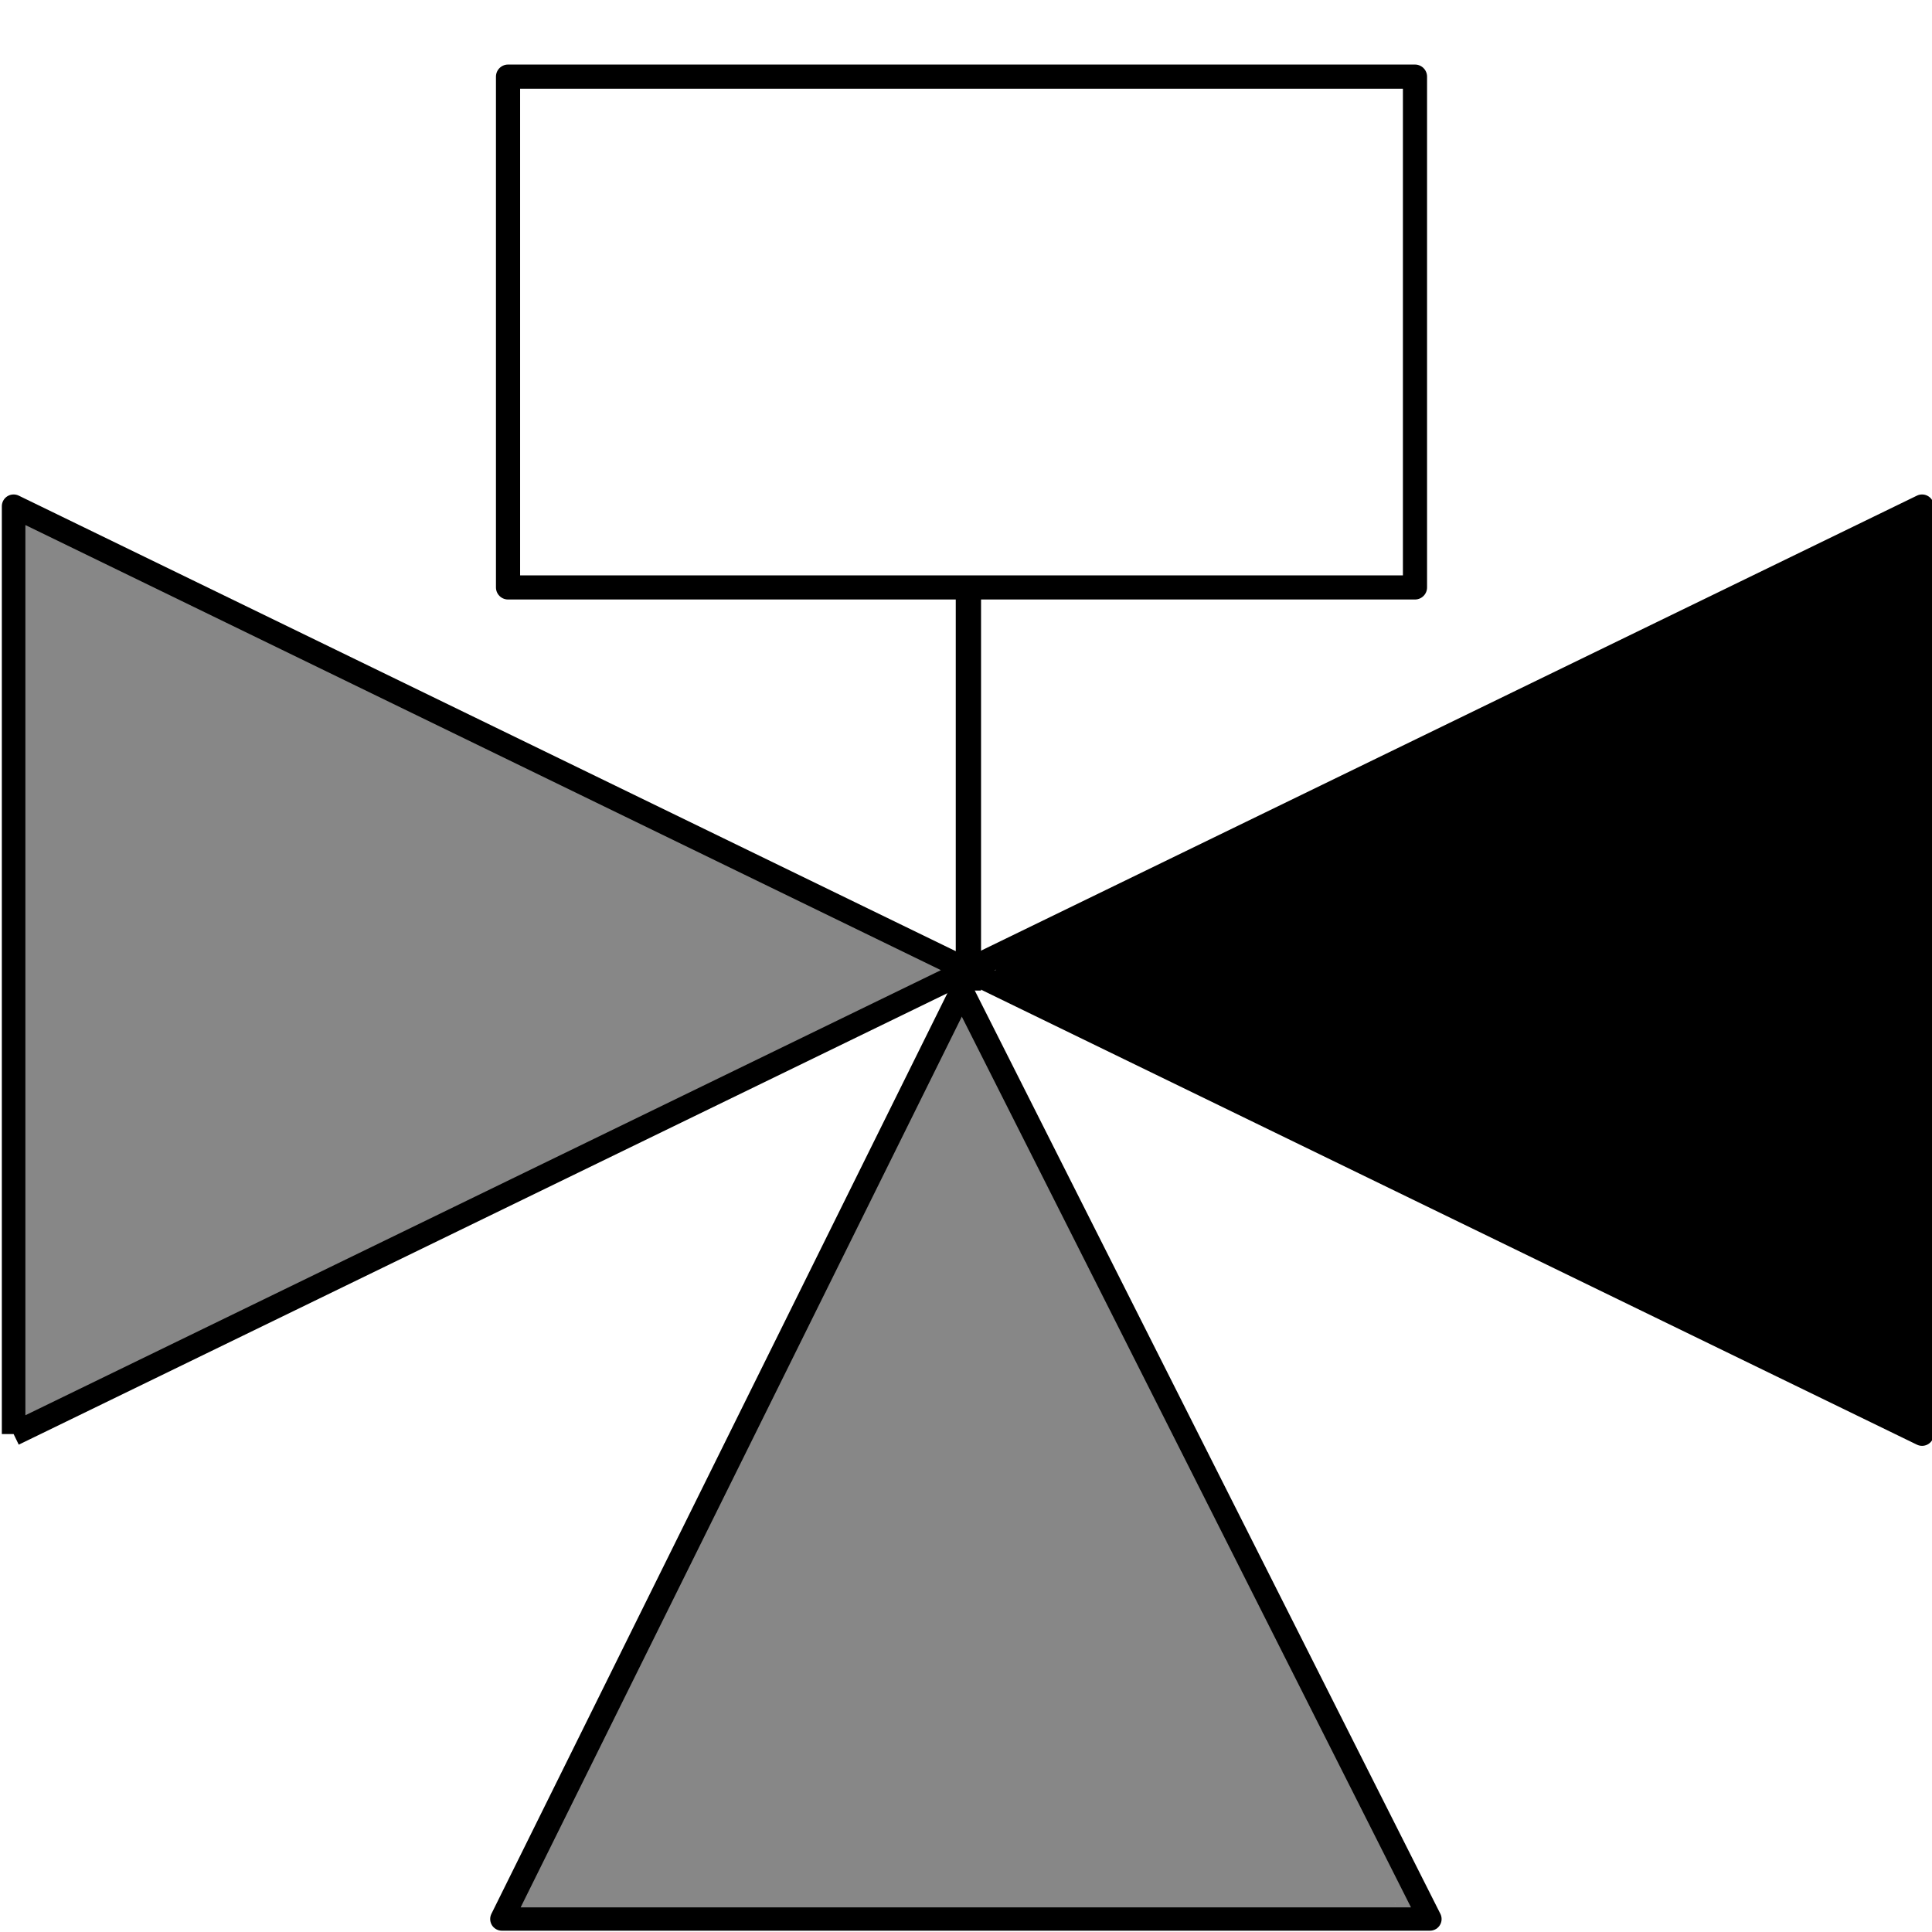
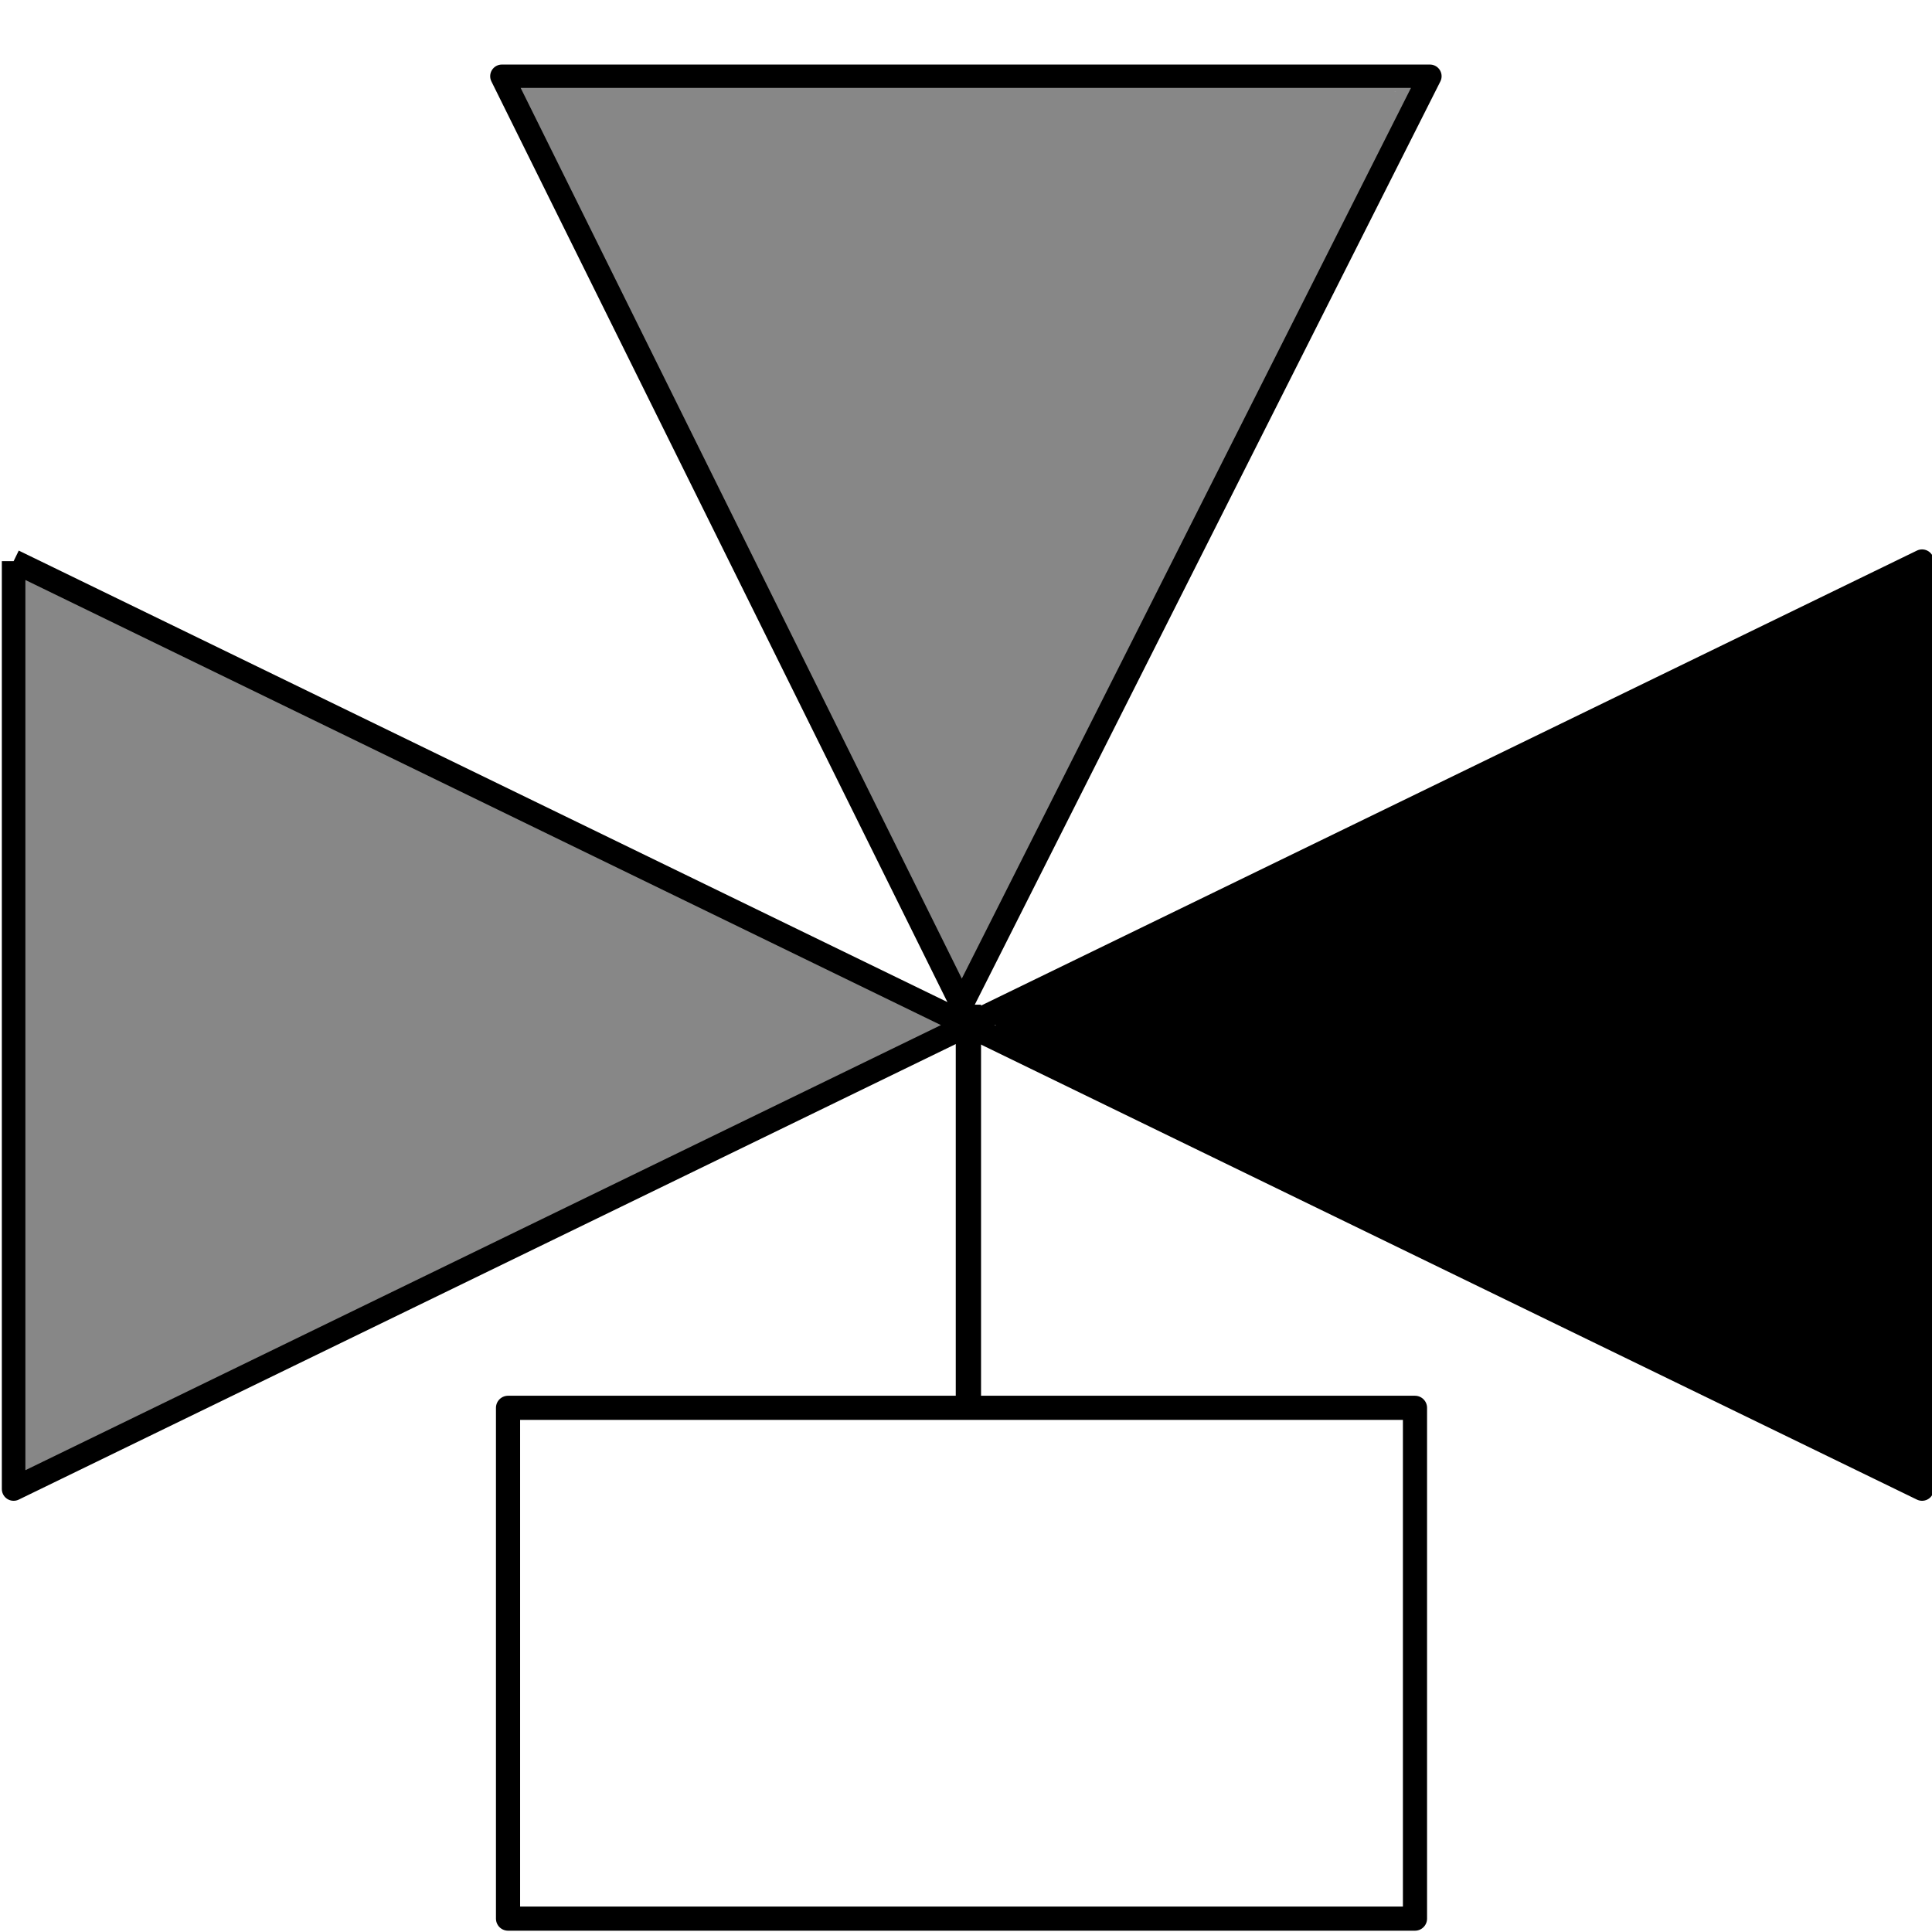
<svg xmlns="http://www.w3.org/2000/svg" width="80mm" height="80mm" viewBox="0 0 80 80" version="1.1" id="svg841">
  <defs id="defs835" />
  <g id="layer1" transform="translate(-48.06845,-86.24405)">
-     <path id="path940" d="m 49.125,126.426 c 0,-12.011 0.065,-18.233 0.189,-18.193 0.917,0.297 38.633,18.148 38.537,18.239 -0.128,0.121 -35.865,16.955 -37.725,17.77 l -1.001,0.439 z" style="fill:#878787;fill-opacity:1;stroke:#878787;stroke-width:0.708;stroke-linejoin:round;stroke-miterlimit:4;stroke-dasharray:none;stroke-opacity:1" />
-     <path transform="matrix(0.2645833,0,0,0.2645833,48.06845,86.24405)" id="path938" d="m 112.422,237.095 c 16.692,-33.62 32.058,-64.682 34.147,-69.026 2.089,-4.344 3.897,-7.792 4.019,-7.663 0.386,0.413 69.332,137.126 69.332,137.479 0,0.186 -31.015,0.338 -68.923,0.338 H 82.073 Z" style="fill:#878787;fill-opacity:1;stroke:#878787;stroke-width:2.633;stroke-linejoin:round;stroke-miterlimit:4;stroke-dasharray:none;stroke-opacity:1" />
-     <path id="path930" d="m 48.632,145.626 79.025,-38.42 v 38.42 L 48.632,107.206 v 38.42" style="fill:none;stroke:#000000;stroke-width:0.975;stroke-linecap:butt;stroke-linejoin:round;stroke-miterlimit:4;stroke-dasharray:none;stroke-opacity:1" />
-     <path id="path932" d="M 87.891,127.261 68.849,165.707 H 107.279 Z" style="fill:none;stroke:#000000;stroke-width:0.966;stroke-linecap:butt;stroke-linejoin:round;stroke-miterlimit:4;stroke-dasharray:none;stroke-opacity:1" />
-     <path id="path936" d="m 108.478,135.725 c -10.284,-5.001 -18.764,-9.159 -18.845,-9.24 -0.081,-0.081 8.328,-4.269 18.686,-9.305 10.359,-5.037 18.86,-9.131 18.893,-9.099 0.032,0.032 0.038,8.311 0.011,18.398 l -0.047,18.339 z" style="fill:#000000;fill-opacity:1;stroke:#000000;stroke-width:0.704;stroke-linejoin:round;stroke-miterlimit:4;stroke-dasharray:none;stroke-opacity:1" />
-     <rect y="89.417" x="69.105" height="21.151" width="37.555" id="rect942" style="fill:none;fill-opacity:1;stroke:#000000;stroke-width:1;stroke-linejoin:round;stroke-miterlimit:4;stroke-dasharray:none;stroke-opacity:1" />
-     <path id="path944" d="M 88.168,127.261 V 110.349" style="fill:none;stroke:#000000;stroke-width:1.047;stroke-linecap:butt;stroke-linejoin:miter;stroke-miterlimit:4;stroke-dasharray:none;stroke-opacity:1" />
+     <path id="path940" d="m 49.125,128.681 c 0,12.011 0.065,18.233 0.189,18.193 0.917,-0.297 38.633,-18.148 38.537,-18.239 -0.128,-0.121 -35.865,-16.955 -37.725,-17.77 l -1.001,-0.439 z" style="fill:#878787;fill-opacity:1;stroke:#878787;stroke-width:0.708;stroke-linejoin:round;stroke-miterlimit:4;stroke-dasharray:none;stroke-opacity:1" />
+     <path id="path938" d="m 77.813,106.132 c 4.416,8.895 8.482,17.114 9.035,18.263 0.553,1.149 1.031,2.062 1.063,2.027 0.102,-0.109 18.344,-36.281 18.344,-36.375 0,-0.049 -8.206,-0.089 -18.236,-0.089 H 69.784 Z" style="fill:#878787;fill-opacity:1;stroke:#878787;stroke-width:0.697;stroke-linejoin:round;stroke-miterlimit:4;stroke-dasharray:none;stroke-opacity:1" />
+     <path id="path930" d="m 48.632,109.481 79.025,38.42 v -38.42 l -79.025,38.42 v -38.42" style="fill:none;stroke:#000000;stroke-width:0.975;stroke-linecap:butt;stroke-linejoin:round;stroke-miterlimit:4;stroke-dasharray:none;stroke-opacity:1" />
+     <path id="path932" d="M 87.891,127.846 68.849,89.4 h 38.43 z" style="fill:none;stroke:#000000;stroke-width:0.966;stroke-linecap:butt;stroke-linejoin:round;stroke-miterlimit:4;stroke-dasharray:none;stroke-opacity:1" />
+     <path id="path936" d="m 108.478,119.382 c -10.284,5.001 -18.764,9.159 -18.845,9.24 -0.081,0.081 8.328,4.269 18.686,9.305 10.359,5.037 18.86,9.131 18.893,9.099 0.032,-0.032 0.038,-8.311 0.011,-18.398 l -0.047,-18.339 z" style="fill:#000000;fill-opacity:1;stroke:#000000;stroke-width:0.704;stroke-linejoin:round;stroke-miterlimit:4;stroke-dasharray:none;stroke-opacity:1" />
+     <rect y="-165.69" x="69.105" height="21.151" width="37.555" id="rect942" style="fill:none;fill-opacity:1;stroke:#000000;stroke-width:1;stroke-linejoin:round;stroke-miterlimit:4;stroke-dasharray:none;stroke-opacity:1" transform="scale(1,-1)" />
+     <path id="path944" d="m 88.168,127.846 v 16.912" style="fill:none;stroke:#000000;stroke-width:1.047;stroke-linecap:butt;stroke-linejoin:miter;stroke-miterlimit:4;stroke-dasharray:none;stroke-opacity:1" />
  </g>
  <style id="style2018" type="text/css">
	.st0{fill:#878787;}
	.st1{fill:none;stroke:#000000;stroke-width:4;stroke-miterlimit:10;}
	.st2{fill:#878787;stroke:#000000;stroke-width:11;stroke-miterlimit:10;}
	.st3{fill:#878787;stroke:#000000;stroke-width:3;stroke-miterlimit:10;}
</style>
  <style type="text/css" id="style873">
	.st0{fill:#878787;}
	.st1{fill:none;stroke:#000000;stroke-width:4;stroke-miterlimit:10;}
	.st2{fill:#878787;stroke:#000000;stroke-width:11;stroke-miterlimit:10;}
	.st3{fill:#878787;stroke:#000000;stroke-width:3;stroke-miterlimit:10;}
</style>
</svg>
